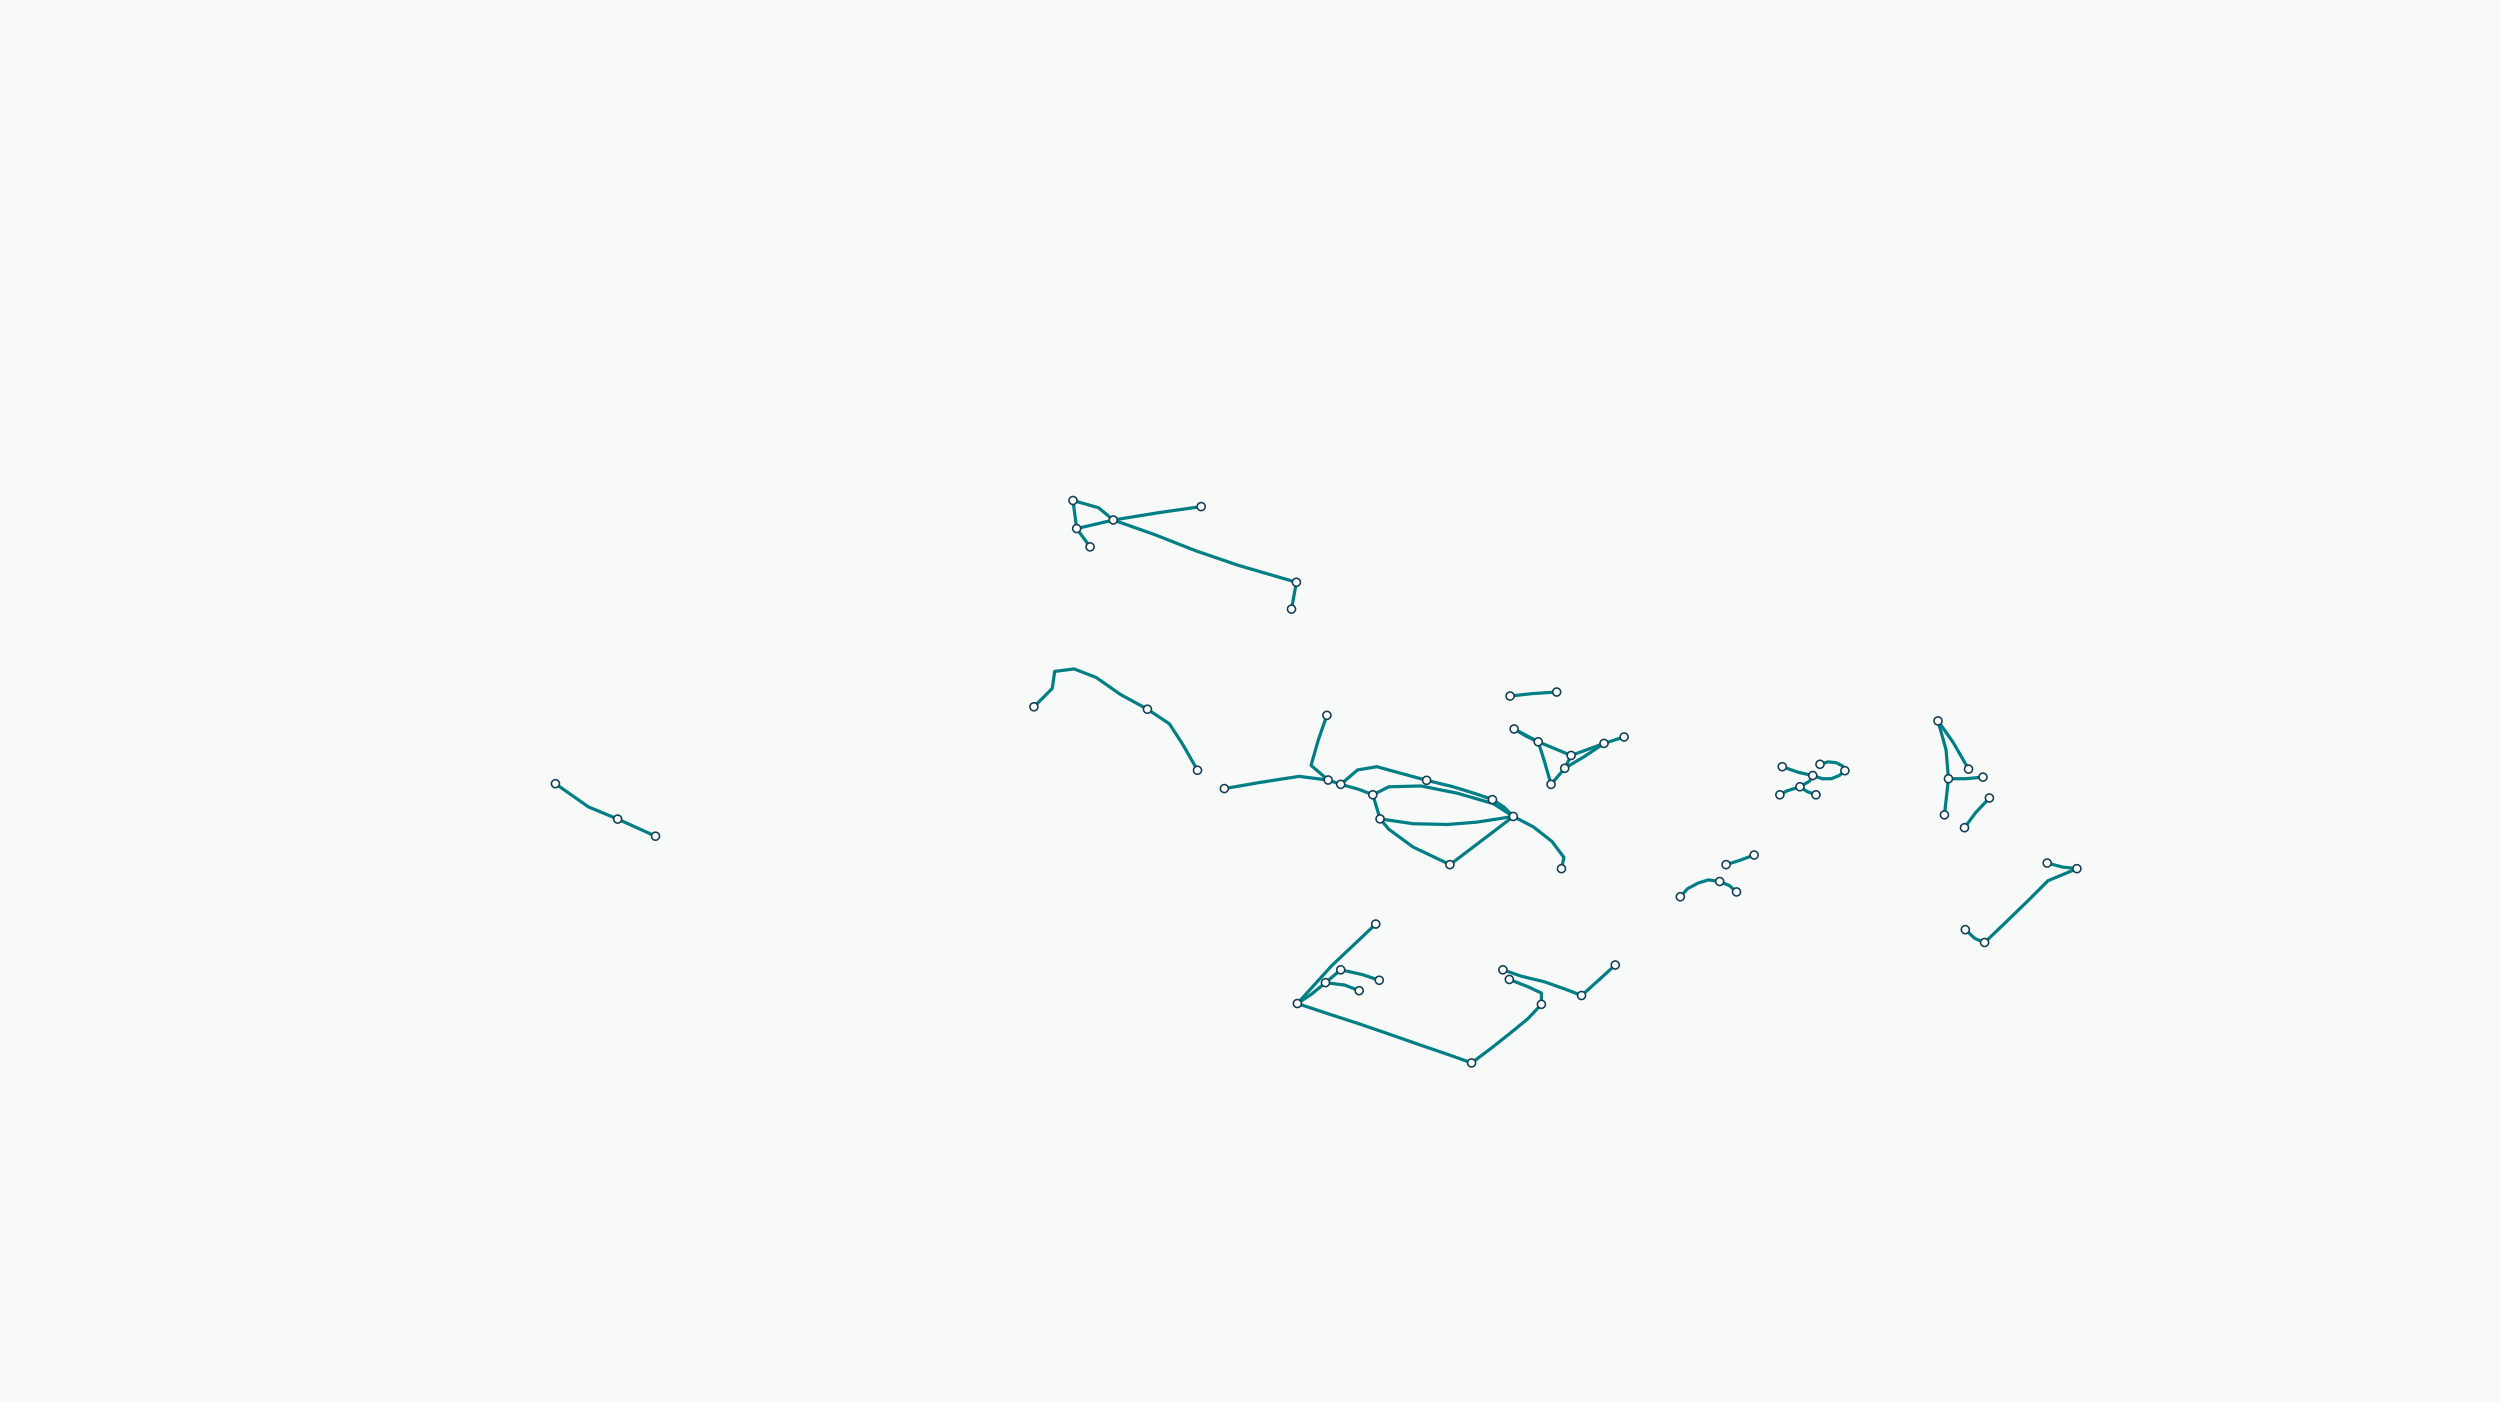
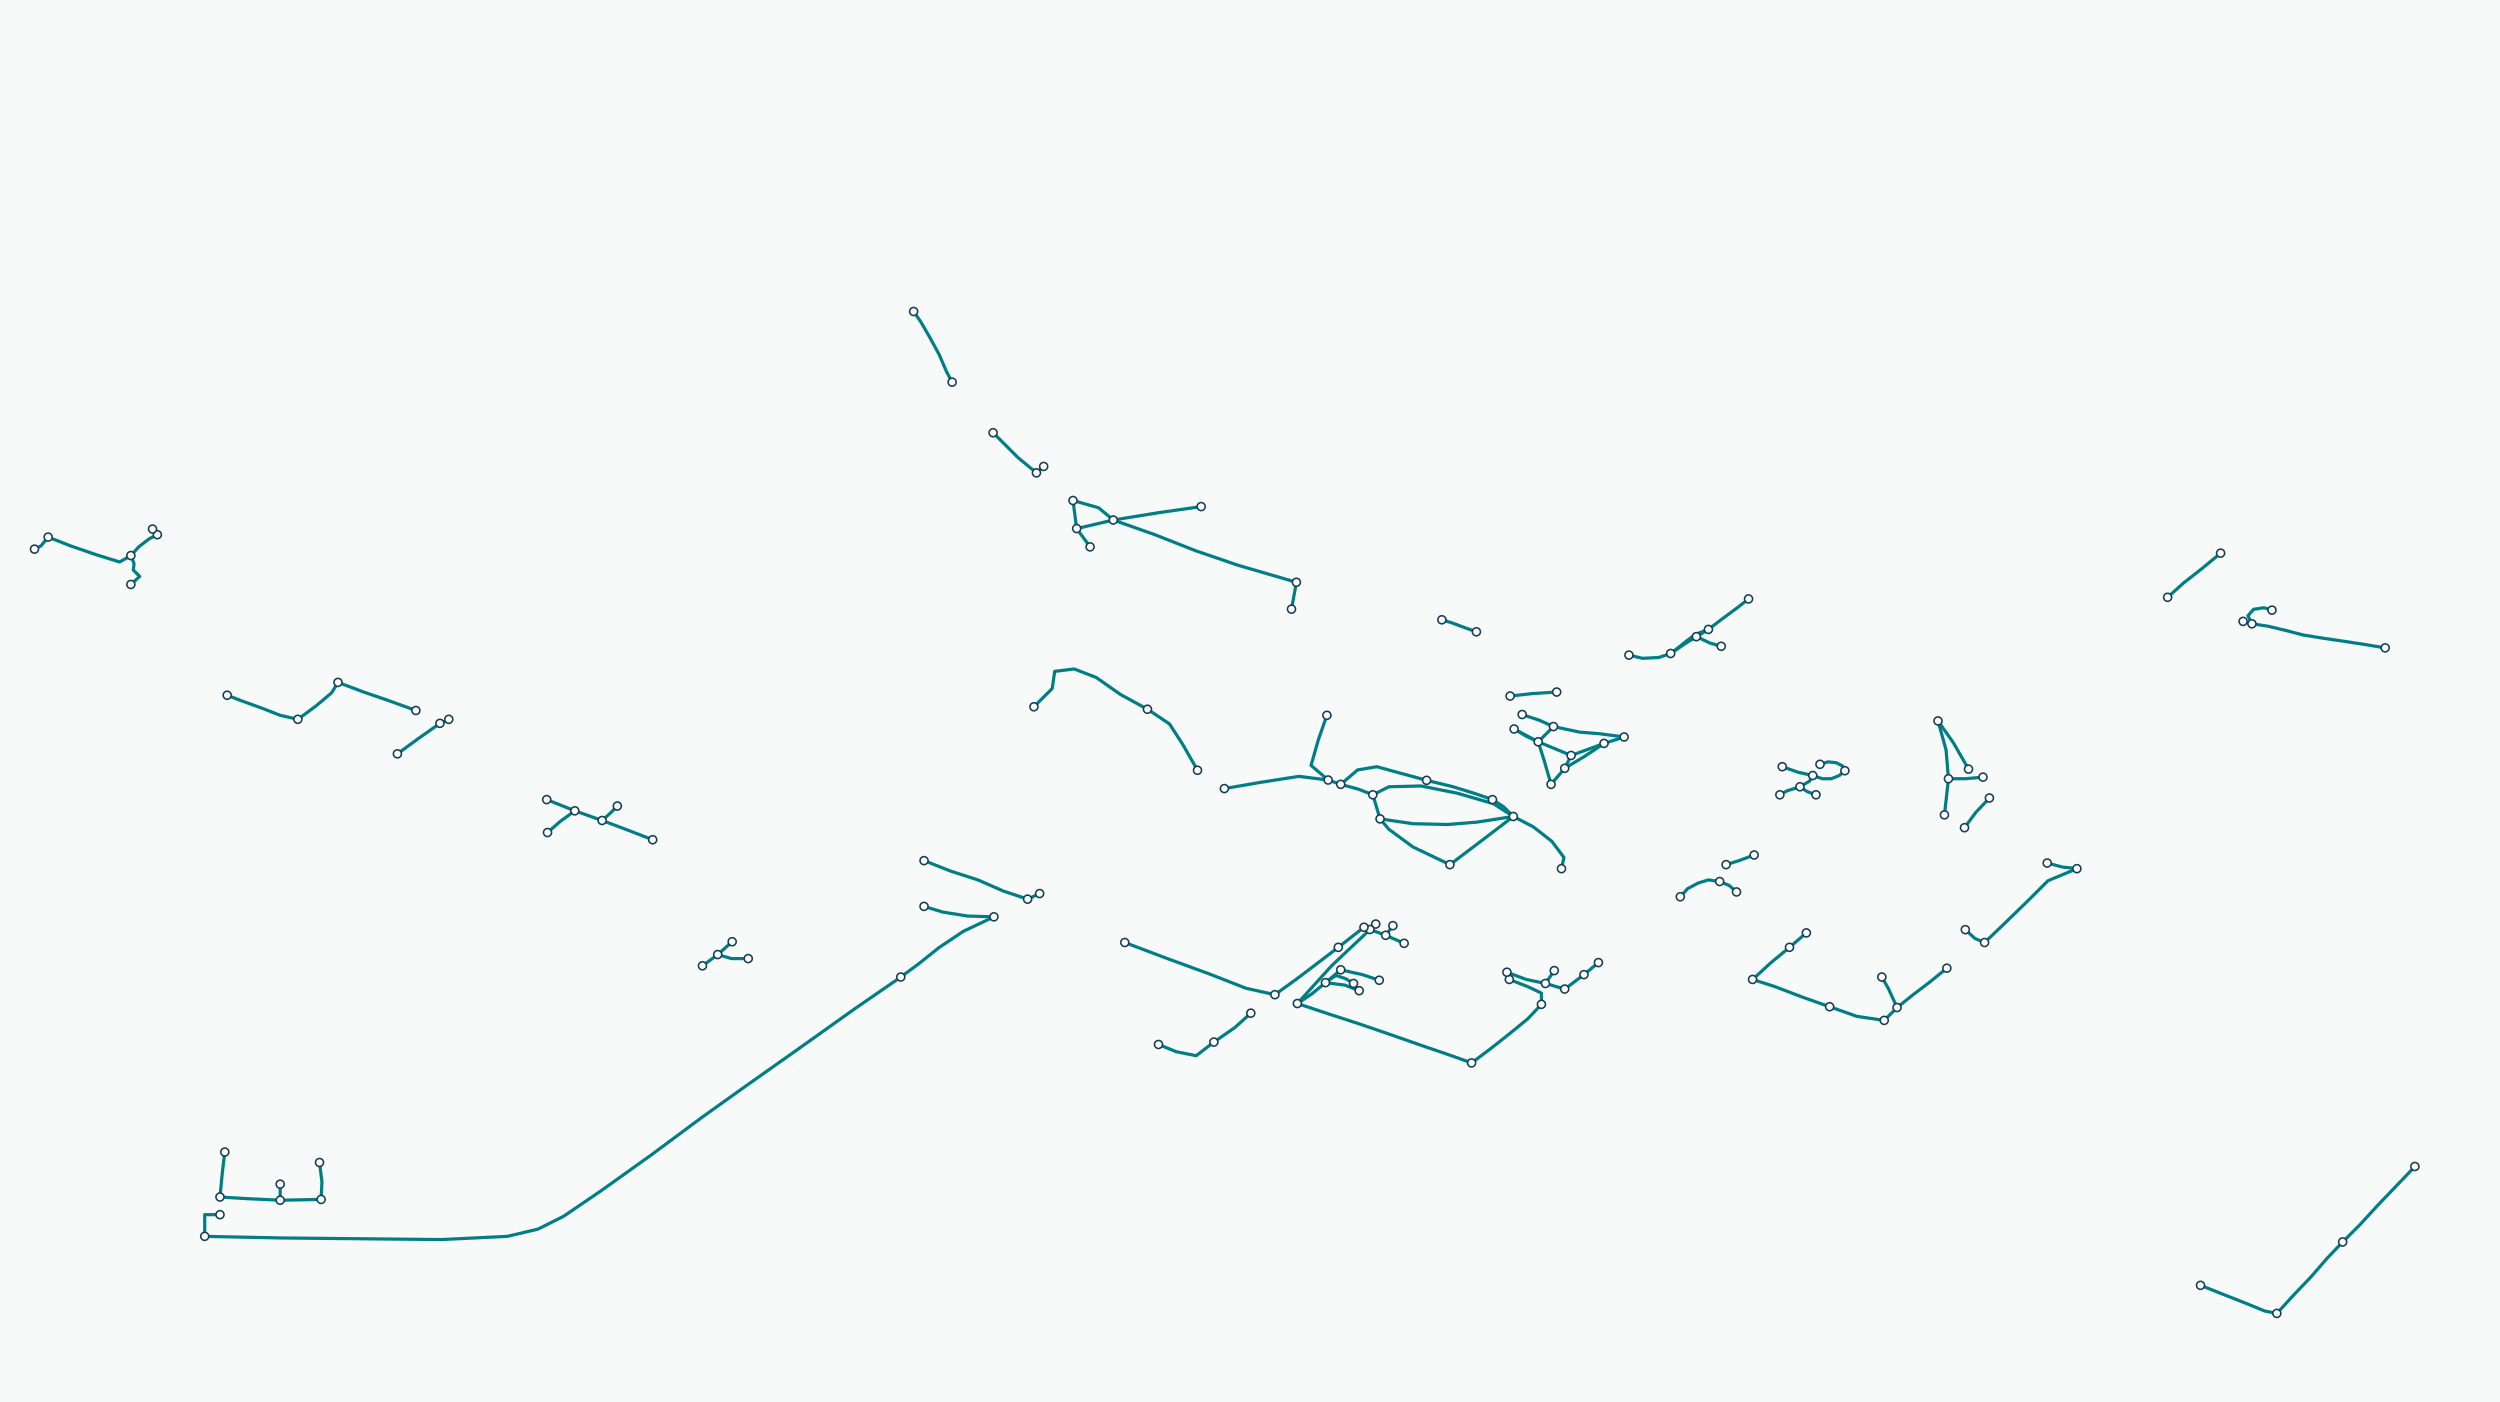
<svg xmlns="http://www.w3.org/2000/svg" width="3114" height="1746" viewBox="0 0 3114 1746">
  <style>polyline{fill:none;stroke:#007e85;stroke-width:4;stroke-linejoin:round;stroke-linecap:round}.uncertain{stroke:#cc6500;stroke-dasharray:9 6}circle{fill:white;stroke:#143e58;stroke-width:2}text{font:11px monospace;fill:#153447;paint-order:stroke;stroke:white;stroke-width:3px;stroke-linejoin:round}</style>
  <rect width="3114" height="1746" fill="#f7faf9" />
  <polyline points="1670,977 1691,959 1715,955 1744,963 1777,972" />
  <polyline points="1777,972 1810,980 1839,989 1859,996" />
  <polyline points="1710,990 1730,980 1770,979 1815,988 1860,1001 1885,1017" />
  <polyline points="1710,990 1719,1020" />
  <polyline points="1719,1020 1730,1033 1760,1055 1806,1077" />
  <polyline points="1719,1020 1760,1026 1803,1027 1840,1024 1885,1017" />
  <polyline points="1885,1017 1910,1030 1933,1048 1948,1068 1945,1082" />
  <polyline points="1806,1077 1843,1049 1885,1017" />
  <polyline points="1886,908 1916,924" />
  <polyline points="1916,924 1923,946 1932,977" />
  <polyline points="1881,867 1908,864 1939,862" />
  <polyline points="1916,924 1957,941" />
  <polyline points="1957,941 1998,926" />
  <polyline points="1998,926 2023,918" />
  <polyline points="1886,908 1901,917 1916,924" />
  <polyline points="1957,941 1949,957" />
  <polyline points="1932,977 1949,957" />
  <polyline points="1949,957 1974,942 1998,926" />
-   <polyline points="1713.61,1151.02 1658.87,1202.72 1616,1250" />
+   <polyline points="1713.61,1151.02 1706.47,1157.77" />
+   <polyline points="1706.47,1157.77 1658.87,1202.72 1616,1250" />
  <polyline points="1336.53,623.41 1341.09,658.38" />
  <polyline points="1341.09,658.38 1357.81,681.19" />
  <polyline points="1336.53,623.41 1368.46,632.53 1386.7,647.74" />
  <polyline points="1341.09,658.38 1386.7,647.74" />
  <polyline points="1386.7,647.74 1442.96,638.61 1496.18,631.01" />
  <polyline points="1386.7,647.74 1438.4,665.98 1488.58,685.75 1541.79,704 1614.78,725.28" />
  <polyline points="1614.78,725.28 1608.7,758.73" />
  <polyline points="1670,977 1654.31,971.6" />
  <polyline points="1654.31,971.6 1633.03,953.36 1642.15,921.43 1652.79,891.02" />
  <polyline points="1654.31,971.6 1617.82,967.04 1569.16,974.65 1525.07,982.25" />
  <polyline points="1491.62,959.44 1473.37,927.51 1456.65,901.66 1429.28,883.42" />
  <polyline points="1429.28,883.42 1395.83,865.17 1365.42,843.88 1338.05,833.24 1313.72,836.28 1310.68,857.57 1287.87,880.37" />
-   <polyline points="691.83,976.17 732.88,1005.06 769.38,1020.26" />
-   <polyline points="769.38,1020.26 816.51,1041.55" />
+   <polyline points="1916,924 1935,905" />
+   <polyline points="1935,905 1917,897 1896,890" />
+   <polyline points="2023,918 1993,914 1968,912 1935,905" />
  <polyline points="2220,955 2240,962 2258,966" />
  <polyline points="2258,966 2270,970 2281,970 2291,966 2298,960" />
  <polyline points="2298,960 2295,954 2287,950 2277,949 2267,952" />
  <polyline points="2258,966 2254,973 2242,980" />
  <polyline points="2242,980 2226,985 2217,990" />
  <polyline points="2242,980 2251,986 2262,990" />
  <polyline points="2150,1077 2166,1072 2185,1065" />
  <polyline points="2093,1117 2102,1107 2115,1100 2128,1096 2142,1098" />
  <polyline points="2142,1098 2154,1103 2163,1111" />
  <polyline points="1670,977 1692,983 1710,990" />
  <polyline points="1859,996 1873,1005 1885,1017" />
  <polyline points="1616,1250 1634,1238 1651,1224" />
  <polyline points="1651,1224 1670,1208" />
  <polyline points="1616,1250 1655,1263 1692,1275 1730,1288 1770,1302 1808,1315 1833,1324" />
  <polyline points="1833,1324 1857,1306 1881,1287 1903,1269 1920,1251" />
  <polyline points="1670,1208 1697,1214 1718,1221" />
  <polyline points="1880,1220 1903,1229 1920,1237 1920,1251" />
  <polyline points="1651,1224 1675,1227 1693,1234" />
-   <polyline points="1872,1208 1895,1216 1924,1223 1952,1233 1970,1240" />
-   <polyline points="1970,1240 1990,1222 2012,1202" />
  <polyline points="2414,898 2424,934 2427,970" />
  <polyline points="2427,970 2422,1015" />
  <polyline points="2414,898 2433,925 2452,958" />
  <polyline points="2427,970 2448,970 2470,968" />
  <polyline points="2447,1031 2461,1012 2478,994" />
  <polyline points="2550,1075 2569,1080 2587,1082" />
  <polyline points="2472,1174 2494,1153 2528,1120 2551,1097 2587,1082" />
  <polyline points="2472,1174 2460,1169 2448,1158" />
+   <polyline points="60,669 88,680 120,691 149,700 163,692" />
+   <polyline points="163,692 173,681 186,671 196,666" />
+   <polyline points="196,666 190,659" />
+   <polyline points="163,692 167,702 166,710 174,718 163,728" />
+   <polyline points="60,669 51,680 43,684" />
+   <polyline points="283,866 301,873 326,882 349,891 371,896" />
+   <polyline points="371,896 394,879 413,863 421,850" />
+   <polyline points="421,850 453,862 485,873 518,885" />
+   <polyline points="495,939 521,920 548,901" />
+   <polyline points="548,901 559,896" />
+   <polyline points="2805,777 2825,780 2846,785 2869,791 2894,795 2921,799 2947,803 2971,807" />
+   <polyline points="2805,777 2800,767 2807,759 2820,757 2830,760" />
+   <polyline points="2700,744 2720,726 2743,708 2766,689" />
+   <polyline points="2794,774 2805,777" />
+   <polyline points="1796,772 1809,776 1825,782 1839,787" />
+   <polyline points="2029,816 2046,820 2066,819 2081,814" />
+   <polyline points="2081,814 2097,803 2113,793" />
+   <polyline points="2113,793 2128,784" />
+   <polyline points="2081,814 2090,807 2100,799 2112,790 2128,784" />
+   <polyline points="2128,784 2145,771 2164,757 2178,746" />
+   <polyline points="2113,793 2130,801 2144,805" />
+   <polyline points="255,1540 350,1542 450,1543 550,1544 632,1540 670,1531 702,1515 749,1483 812,1438 874,1392 930,1352 998,1304 1064,1257 1122,1217" />
+   <polyline points="255,1540 255,1513 274,1513" />
+   <polyline points="274,1491 307,1493 349,1495" />
+   <polyline points="349,1495 400,1494" />
+   <polyline points="274,1491 277,1460 280,1435" />
+   <polyline points="400,1494 401,1472 398,1448" />
+   <polyline points="349,1495 349,1475" />
+   <polyline points="875,1203 894,1189" />
+   <polyline points="894,1189 912,1173" />
+   <polyline points="894,1189 911,1194 932,1194" />
+   <polyline points="1122,1217 1145,1200 1170,1180 1200,1160 1238,1142" />
+   <polyline points="1238,1142 1205,1141 1174,1136 1151,1129" />
+   <polyline points="1151,1072 1184,1085 1218,1096 1250,1110 1280,1120" />
+   <polyline points="1280,1120 1295,1113" />
+   <polyline points="681,996 716,1010" />
+   <polyline points="716,1010 750,1022" />
+   <polyline points="750,1022 782,1034 813,1046" />
+   <polyline points="716,1010 698,1023 682,1037" />
+   <polyline points="750,1022 760,1013 769,1004" />
+   <polyline points="1401,1174 1454,1194 1506,1213 1552,1231 1588,1239" />
+   <polyline points="1588,1239 1617,1218 1642,1199 1667,1180" />
+   <polyline points="1667,1180 1681,1169 1699,1155" />
+   <polyline points="1699,1155 1706.47,1157.77" />
+   <polyline points="1706.47,1157.77 1726,1165" />
+   <polyline points="1726,1165 1749,1175" />
+   <polyline points="1726,1165 1735,1153" />
+   <polyline points="1512,1298 1538,1280 1558,1262" />
+   <polyline points="1512,1298 1490,1315 1465,1310 1443,1301" />
+   <polyline points="1651,1224 1664,1215 1676,1219 1686,1225" />
+   <polyline points="1877,1211 1901,1220 1925,1225" />
+   <polyline points="1925,1225 1949,1232" />
+   <polyline points="1949,1232 1973,1214" />
+   <polyline points="1973,1214 1991,1199" />
+   <polyline points="1925,1225 1936,1209" />
+   <polyline points="2183,1220 2206,1199 2229,1180" />
+   <polyline points="2229,1180 2250,1162" />
+   <polyline points="2183,1220 2211,1229 2245,1242 2279,1254" />
+   <polyline points="2279,1254 2313,1266 2347,1271" />
+   <polyline points="2347,1271 2363,1255" />
+   <polyline points="2363,1255 2383,1239 2404,1223 2425,1206" />
+   <polyline points="2363,1255 2352,1231 2344,1217" />
+   <polyline points="1138,388 1147,401 1158,420 1170,442 1179,463 1186,476" />
+   <polyline points="1237,539 1251,553 1268,570 1291,589" />
+   <polyline points="1291,589 1300,581" />
+   <polyline points="2741,1601 2766,1611 2794,1622 2821,1633 2836,1636" />
+   <polyline points="2836,1636 2858,1612 2879,1590 2898,1568 2918,1547" />
+   <polyline points="2918,1547 2940,1525 2962,1501 2986,1476 3008,1453" />
  <circle cx="1670" cy="977" r="5" />
  <circle cx="1777" cy="972" r="5" />
  <circle cx="1859" cy="996" r="5" />
  <circle cx="1710" cy="990" r="5" />
  <circle cx="1885" cy="1017" r="5" />
  <circle cx="1719" cy="1020" r="5" />
  <circle cx="1806" cy="1077" r="5" />
  <circle cx="1945" cy="1082" r="5" />
  <circle cx="1932" cy="977" r="5" />
  <circle cx="1916" cy="924" r="5" />
  <circle cx="1886" cy="908" r="5" />
  <circle cx="1881" cy="867" r="5" />
  <circle cx="1939" cy="862" r="5" />
  <circle cx="2023" cy="918" r="5" />
  <circle cx="1957" cy="941" r="5" />
  <circle cx="1998" cy="926" r="5" />
  <circle cx="1949" cy="957" r="5" />
  <circle cx="1713.61" cy="1151.02" r="5" />
+   <circle cx="1706.47" cy="1157.77" r="5" />
  <circle cx="1616" cy="1250" r="5" />
  <circle cx="1336.53" cy="623.41" r="5" />
  <circle cx="1341.09" cy="658.38" r="5" />
  <circle cx="1357.81" cy="681.19" r="5" />
  <circle cx="1386.7" cy="647.74" r="5" />
  <circle cx="1496.18" cy="631.01" r="5" />
  <circle cx="1608.7" cy="758.73" r="5" />
  <circle cx="1614.78" cy="725.28" r="5" />
  <circle cx="1654.31" cy="971.6" r="5" />
  <circle cx="1652.79" cy="891.02" r="5" />
  <circle cx="1525.07" cy="982.25" r="5" />
  <circle cx="1491.62" cy="959.44" r="5" />
  <circle cx="1429.28" cy="883.42" r="5" />
  <circle cx="1287.87" cy="880.37" r="5" />
-   <circle cx="691.83" cy="976.17" r="5" />
-   <circle cx="769.38" cy="1020.26" r="5" />
-   <circle cx="816.51" cy="1041.55" r="5" />
+   <circle cx="1935" cy="905" r="5" />
+   <circle cx="1896" cy="890" r="5" />
  <circle cx="2220" cy="955" r="5" />
  <circle cx="2258" cy="966" r="5" />
  <circle cx="2298" cy="960" r="5" />
  <circle cx="2267" cy="952" r="5" />
  <circle cx="2242" cy="980" r="5" />
  <circle cx="2217" cy="990" r="5" />
  <circle cx="2262" cy="990" r="5" />
  <circle cx="2150" cy="1077" r="5" />
  <circle cx="2185" cy="1065" r="5" />
  <circle cx="2093" cy="1117" r="5" />
  <circle cx="2142" cy="1098" r="5" />
  <circle cx="2163" cy="1111" r="5" />
  <circle cx="1651" cy="1224" r="5" />
  <circle cx="1670" cy="1208" r="5" />
  <circle cx="1833" cy="1324" r="5" />
  <circle cx="1920" cy="1251" r="5" />
  <circle cx="1718" cy="1221" r="5" />
  <circle cx="1880" cy="1220" r="5" />
  <circle cx="1693" cy="1234" r="5" />
-   <circle cx="1872" cy="1208" r="5" />
-   <circle cx="1970" cy="1240" r="5" />
-   <circle cx="2012" cy="1202" r="5" />
  <circle cx="2414" cy="898" r="5" />
  <circle cx="2427" cy="970" r="5" />
  <circle cx="2422" cy="1015" r="5" />
  <circle cx="2452" cy="958" r="5" />
  <circle cx="2470" cy="968" r="5" />
  <circle cx="2447" cy="1031" r="5" />
  <circle cx="2478" cy="994" r="5" />
  <circle cx="2550" cy="1075" r="5" />
  <circle cx="2587" cy="1082" r="5" />
  <circle cx="2472" cy="1174" r="5" />
  <circle cx="2448" cy="1158" r="5" />
+   <circle cx="60" cy="669" r="5" />
+   <circle cx="163" cy="692" r="5" />
+   <circle cx="196" cy="666" r="5" />
+   <circle cx="190" cy="659" r="5" />
+   <circle cx="163" cy="728" r="5" />
+   <circle cx="43" cy="684" r="5" />
+   <circle cx="283" cy="866" r="5" />
+   <circle cx="371" cy="896" r="5" />
+   <circle cx="421" cy="850" r="5" />
+   <circle cx="518" cy="885" r="5" />
+   <circle cx="495" cy="939" r="5" />
+   <circle cx="548" cy="901" r="5" />
+   <circle cx="559" cy="896" r="5" />
+   <circle cx="2805" cy="777" r="5" />
+   <circle cx="2971" cy="807" r="5" />
+   <circle cx="2830" cy="760" r="5" />
+   <circle cx="2700" cy="744" r="5" />
+   <circle cx="2766" cy="689" r="5" />
+   <circle cx="2794" cy="774" r="5" />
+   <circle cx="1796" cy="772" r="5" />
+   <circle cx="1839" cy="787" r="5" />
+   <circle cx="2029" cy="816" r="5" />
+   <circle cx="2081" cy="814" r="5" />
+   <circle cx="2113" cy="793" r="5" />
+   <circle cx="2128" cy="784" r="5" />
+   <circle cx="2178" cy="746" r="5" />
+   <circle cx="2144" cy="805" r="5" />
+   <circle cx="255" cy="1540" r="5" />
+   <circle cx="1122" cy="1217" r="5" />
+   <circle cx="274" cy="1513" r="5" />
+   <circle cx="274" cy="1491" r="5" />
+   <circle cx="349" cy="1495" r="5" />
+   <circle cx="400" cy="1494" r="5" />
+   <circle cx="280" cy="1435" r="5" />
+   <circle cx="398" cy="1448" r="5" />
+   <circle cx="349" cy="1475" r="5" />
+   <circle cx="875" cy="1203" r="5" />
+   <circle cx="894" cy="1189" r="5" />
+   <circle cx="912" cy="1173" r="5" />
+   <circle cx="932" cy="1194" r="5" />
+   <circle cx="1238" cy="1142" r="5" />
+   <circle cx="1151" cy="1129" r="5" />
+   <circle cx="1151" cy="1072" r="5" />
+   <circle cx="1280" cy="1120" r="5" />
+   <circle cx="1295" cy="1113" r="5" />
+   <circle cx="681" cy="996" r="5" />
+   <circle cx="716" cy="1010" r="5" />
+   <circle cx="750" cy="1022" r="5" />
+   <circle cx="813" cy="1046" r="5" />
+   <circle cx="682" cy="1037" r="5" />
+   <circle cx="769" cy="1004" r="5" />
+   <circle cx="1401" cy="1174" r="5" />
+   <circle cx="1588" cy="1239" r="5" />
+   <circle cx="1667" cy="1180" r="5" />
+   <circle cx="1699" cy="1155" r="5" />
+   <circle cx="1726" cy="1165" r="5" />
+   <circle cx="1749" cy="1175" r="5" />
+   <circle cx="1735" cy="1153" r="5" />
+   <circle cx="1512" cy="1298" r="5" />
+   <circle cx="1558" cy="1262" r="5" />
+   <circle cx="1443" cy="1301" r="5" />
+   <circle cx="1686" cy="1225" r="5" />
+   <circle cx="1877" cy="1211" r="5" />
+   <circle cx="1925" cy="1225" r="5" />
+   <circle cx="1949" cy="1232" r="5" />
+   <circle cx="1973" cy="1214" r="5" />
+   <circle cx="1991" cy="1199" r="5" />
+   <circle cx="1936" cy="1209" r="5" />
+   <circle cx="2183" cy="1220" r="5" />
+   <circle cx="2229" cy="1180" r="5" />
+   <circle cx="2250" cy="1162" r="5" />
+   <circle cx="2279" cy="1254" r="5" />
+   <circle cx="2347" cy="1271" r="5" />
+   <circle cx="2363" cy="1255" r="5" />
+   <circle cx="2425" cy="1206" r="5" />
+   <circle cx="2344" cy="1217" r="5" />
+   <circle cx="1138" cy="388" r="5" />
+   <circle cx="1186" cy="476" r="5" />
+   <circle cx="1237" cy="539" r="5" />
+   <circle cx="1291" cy="589" r="5" />
+   <circle cx="1300" cy="581" r="5" />
+   <circle cx="2741" cy="1601" r="5" />
+   <circle cx="2836" cy="1636" r="5" />
+   <circle cx="2918" cy="1547" r="5" />
+   <circle cx="3008" cy="1453" r="5" />
</svg>
